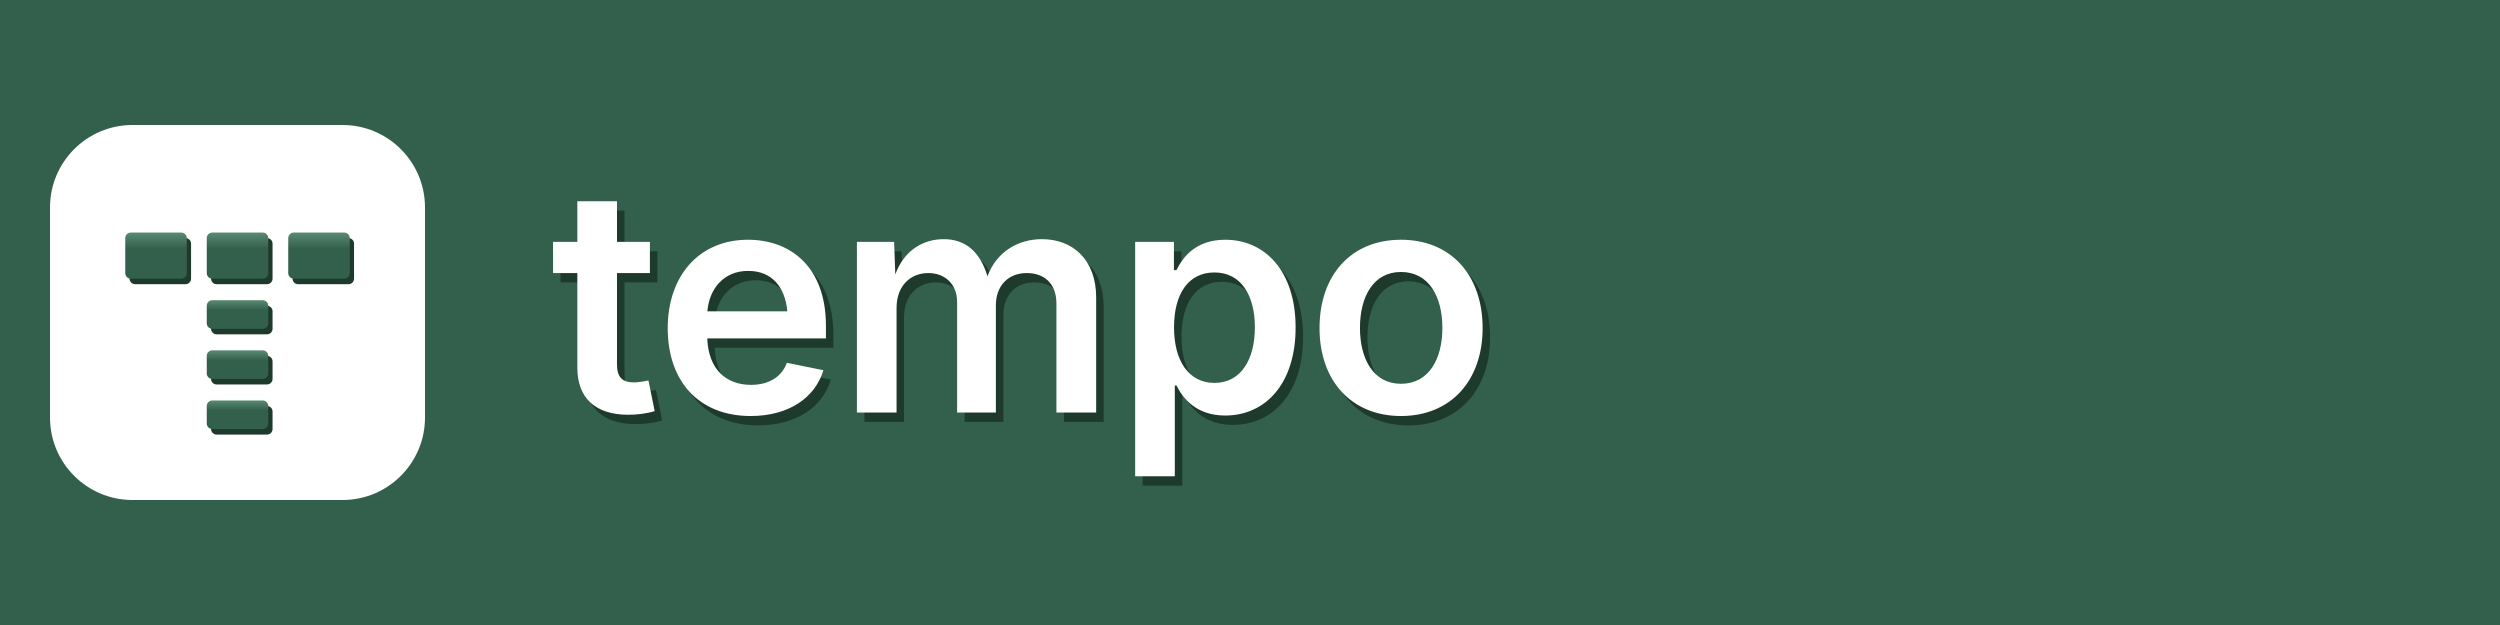
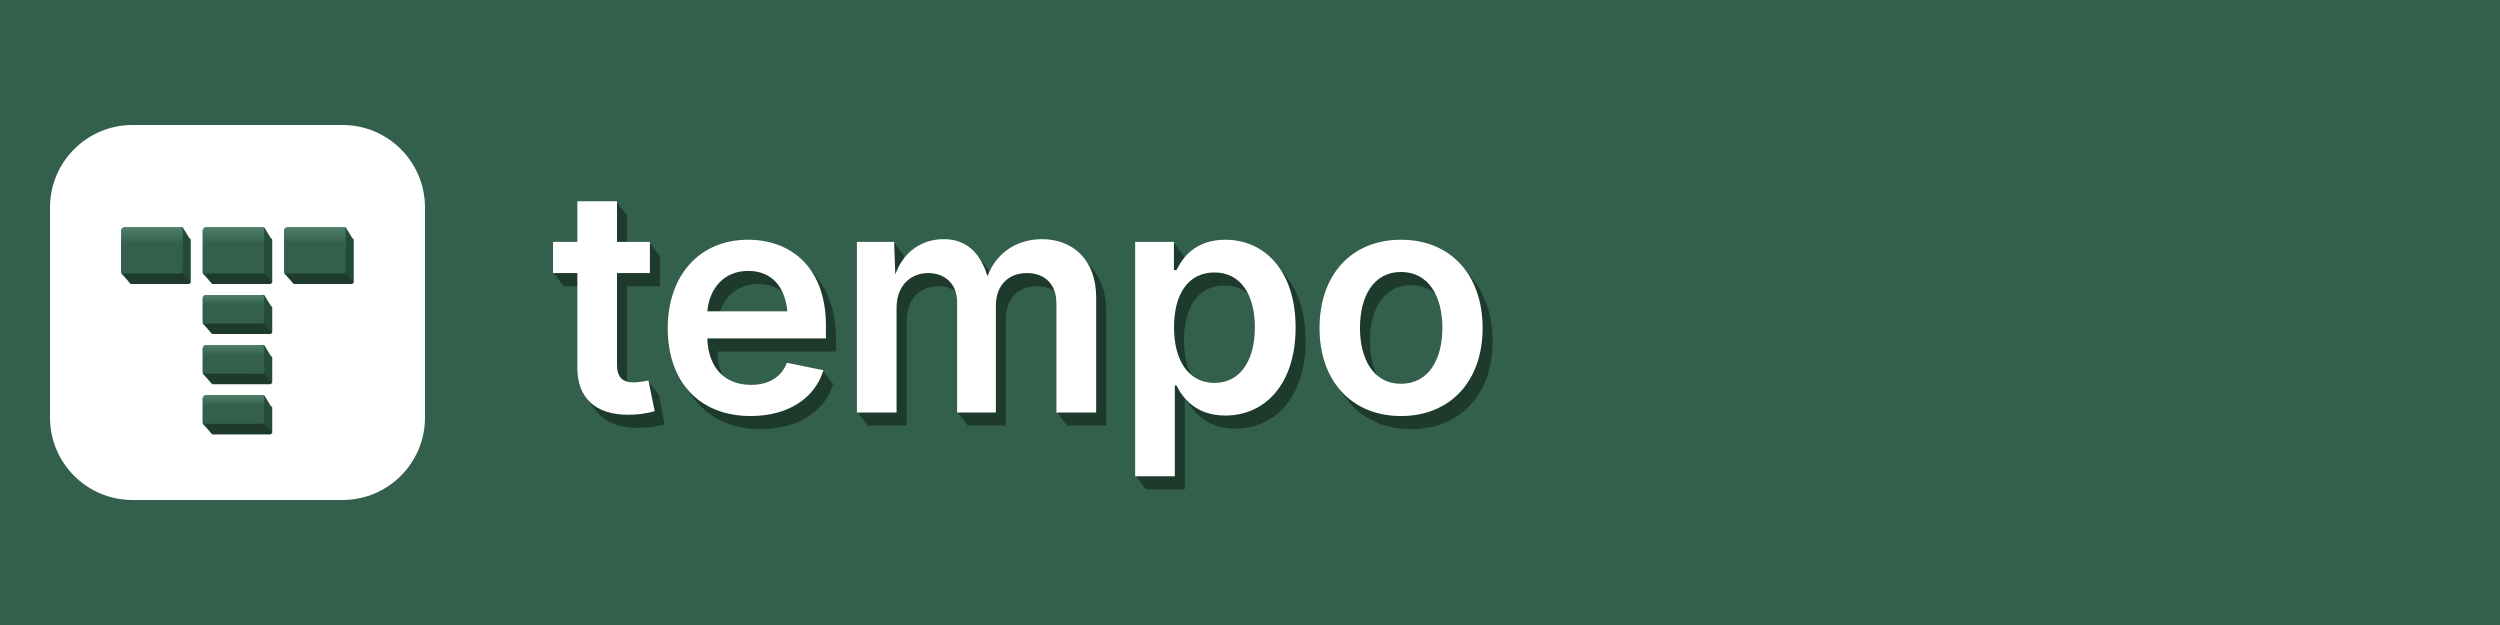
<svg xmlns="http://www.w3.org/2000/svg" viewBox="0 0 400 100">
  <defs>
    <linearGradient id="face" x1="0" y1="0" x2="0" y2="1">
-       <stop offset="0" stop-color="#5a8a73" />
+       <stop offset="0" stop-color="#4f806a" />
      <stop offset=".35" stop-color="#33604c" />
      <stop offset="1" stop-color="#33604c" />
    </linearGradient>
  </defs>
  <rect width="400" height="100" fill="#33604c" />
  <svg x="8" y="20" width="60" height="60" viewBox="0 0 100 100">
    <rect width="100" height="100" rx="22" fill="#ffffff" />
    <g transform="translate(9,9) scale(0.82)">
-       <rect x="14.9" y="25.8" width="20" height="15" rx="1.8" fill="#1e3a2d" />
-       <rect x="41.4" y="25.8" width="20" height="15" rx="1.8" fill="#1e3a2d" />
-       <rect x="67.9" y="25.8" width="20" height="15" rx="1.8" fill="#1e3a2d" />
-       <rect x="41.4" y="47.8" width="20" height="9.3" rx="1.8" fill="#1e3a2d" />
-       <rect x="41.4" y="64.1" width="20" height="9.3" rx="1.8" fill="#1e3a2d" />
-       <rect x="41.4" y="80.4" width="20" height="9.3" rx="1.8" fill="#1e3a2d" />
-       <rect x="13.5" y="24" width="20" height="15" rx="1.8" fill="url(#face)" />
-       <rect x="40" y="24" width="20" height="15" rx="1.8" fill="url(#face)" />
-       <rect x="66.5" y="24" width="20" height="15" rx="1.8" fill="url(#face)" />
-       <rect x="40" y="46" width="20" height="9.3" rx="1.8" fill="url(#face)" />
-       <rect x="40" y="62.3" width="20" height="9.3" rx="1.8" fill="url(#face)" />
-       <rect x="40" y="78.6" width="20" height="9.3" rx="1.8" fill="url(#face)" />
+       <g transform="translate(-1.3,-1.7)">
+         <polygon points="14.40,24 33.50,24 35.56,27.40 36.10,27.94 36.10,41.86 35.56,42.40 16.64,42.40 16.10,41.86 13.50,39 13.50,24.90" fill="#244a3a" />
+         <polygon points="13.50,38.10 33.50,39 36.10,41.86 35.56,42.40 16.64,42.40 16.10,41.86" fill="#1e3a2d" />
+         <polygon points="40.90,24 60,24 62.06,27.40 62.60,27.94 62.60,41.86 62.06,42.40 43.14,42.40 42.60,41.86 40,39 40,24.90" fill="#244a3a" />
+         <polygon points="40,38.10 60,39 62.60,41.86 62.06,42.40 43.14,42.40 42.60,41.86" fill="#1e3a2d" />
+         <polygon points="67.40,24 86.50,24 88.56,27.40 89.10,27.94 89.10,41.86 88.56,42.40 69.64,42.40 69.10,41.86 66.50,39 66.50,24.90" fill="#244a3a" />
+         <polygon points="66.50,38.10 86.50,39 89.10,41.86 88.56,42.40 69.64,42.40 69.10,41.86" fill="#1e3a2d" />
+         <polygon points="40.90,46 60,46 62.06,49.40 62.60,49.94 62.60,58.16 62.06,58.70 43.14,58.70 42.60,58.16 40,55.30 40,46.90" fill="#244a3a" />
+         <polygon points="40,54.40 60,55.30 62.60,58.16 62.06,58.70 43.14,58.70 42.60,58.16" fill="#1e3a2d" />
+         <polygon points="40.90,62.30 60,62.30 62.06,65.70 62.60,66.24 62.60,74.46 62.06,75 43.14,75 42.60,74.46 40,71.60 40,63.20" fill="#244a3a" />
+         <polygon points="40,70.70 60,71.60 62.60,74.46 62.06,75 43.14,75 42.60,74.46" fill="#1e3a2d" />
+         <polygon points="40.90,78.60 60,78.60 62.06,82 62.60,82.54 62.60,90.76 62.06,91.30 43.14,91.30 42.60,90.76 40,87.90 40,79.50" fill="#244a3a" />
+         <polygon points="40,87 60,87.90 62.60,90.76 62.06,91.30 43.14,91.30 42.60,90.76" fill="#1e3a2d" />
+         <rect x="13.5" y="24" width="20" height="15" rx="0.9" fill="url(#face)" />
+         <rect x="40" y="24" width="20" height="15" rx="0.9" fill="url(#face)" />
+         <rect x="66.5" y="24" width="20" height="15" rx="0.9" fill="url(#face)" />
+         <rect x="40" y="46" width="20" height="9.3" rx="0.9" fill="url(#face)" />
+         <rect x="40" y="62.3" width="20" height="9.3" rx="0.9" fill="url(#face)" />
+         <rect x="40" y="78.6" width="20" height="9.3" rx="0.9" fill="url(#face)" />
+       </g>
    </g>
  </svg>
-   <text x="89.2" y="67.5" font-family="Inter, -apple-system, sans-serif" font-weight="600" font-size="50" letter-spacing="-0.5" fill="#1e3a2d">tempo</text>
+   <g fill="#1e3a2d">
+     <text x="89.60" y="68.10" font-family="Inter, -apple-system, sans-serif" font-weight="600" font-size="50" letter-spacing="-0.5">tempo</text>
+     <text x="89.33" y="67.75" font-family="Inter, -apple-system, sans-serif" font-weight="600" font-size="50" letter-spacing="-0.5">tempo</text>
+     <text x="89.07" y="67.40" font-family="Inter, -apple-system, sans-serif" font-weight="600" font-size="50" letter-spacing="-0.5">tempo</text>
+     <text x="88.80" y="67.05" font-family="Inter, -apple-system, sans-serif" font-weight="600" font-size="50" letter-spacing="-0.5">tempo</text>
+     <text x="88.53" y="66.70" font-family="Inter, -apple-system, sans-serif" font-weight="600" font-size="50" letter-spacing="-0.5">tempo</text>
+     <text x="88.27" y="66.35" font-family="Inter, -apple-system, sans-serif" font-weight="600" font-size="50" letter-spacing="-0.5">tempo</text>
+   </g>
  <text x="88" y="66" font-family="Inter, -apple-system, sans-serif" font-weight="600" font-size="50" letter-spacing="-0.5" fill="#ffffff">tempo</text>
</svg>
